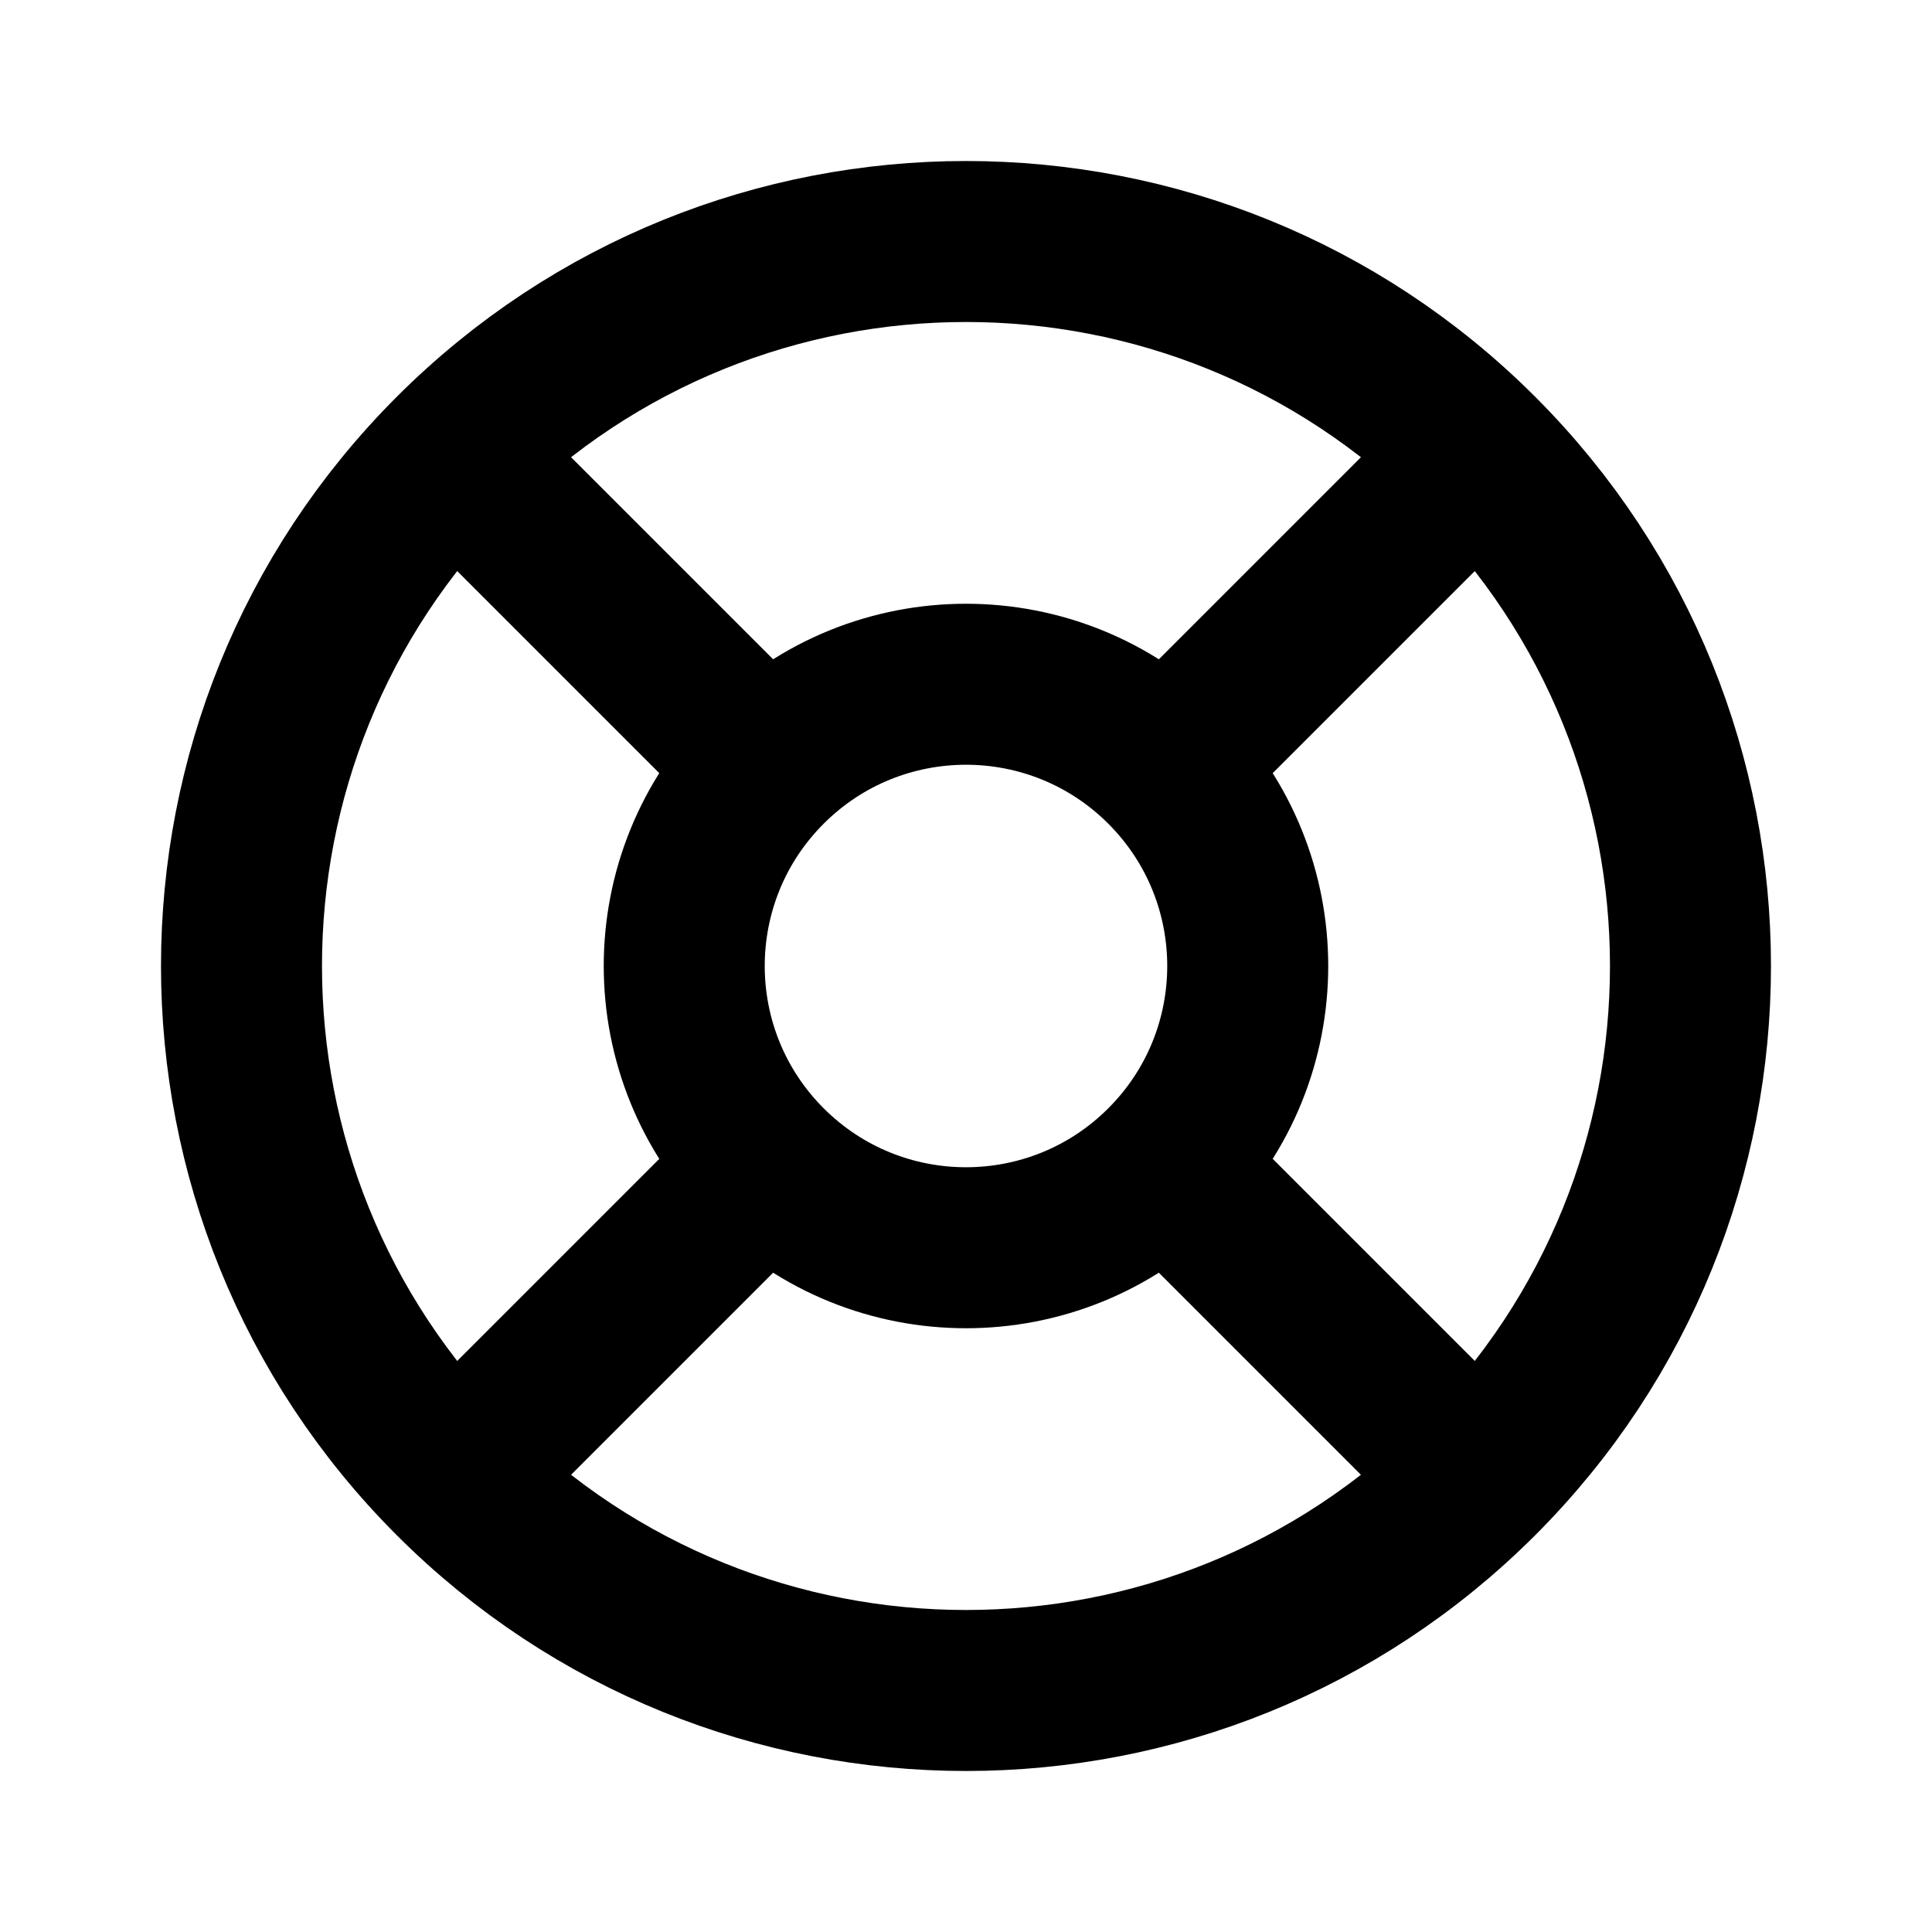
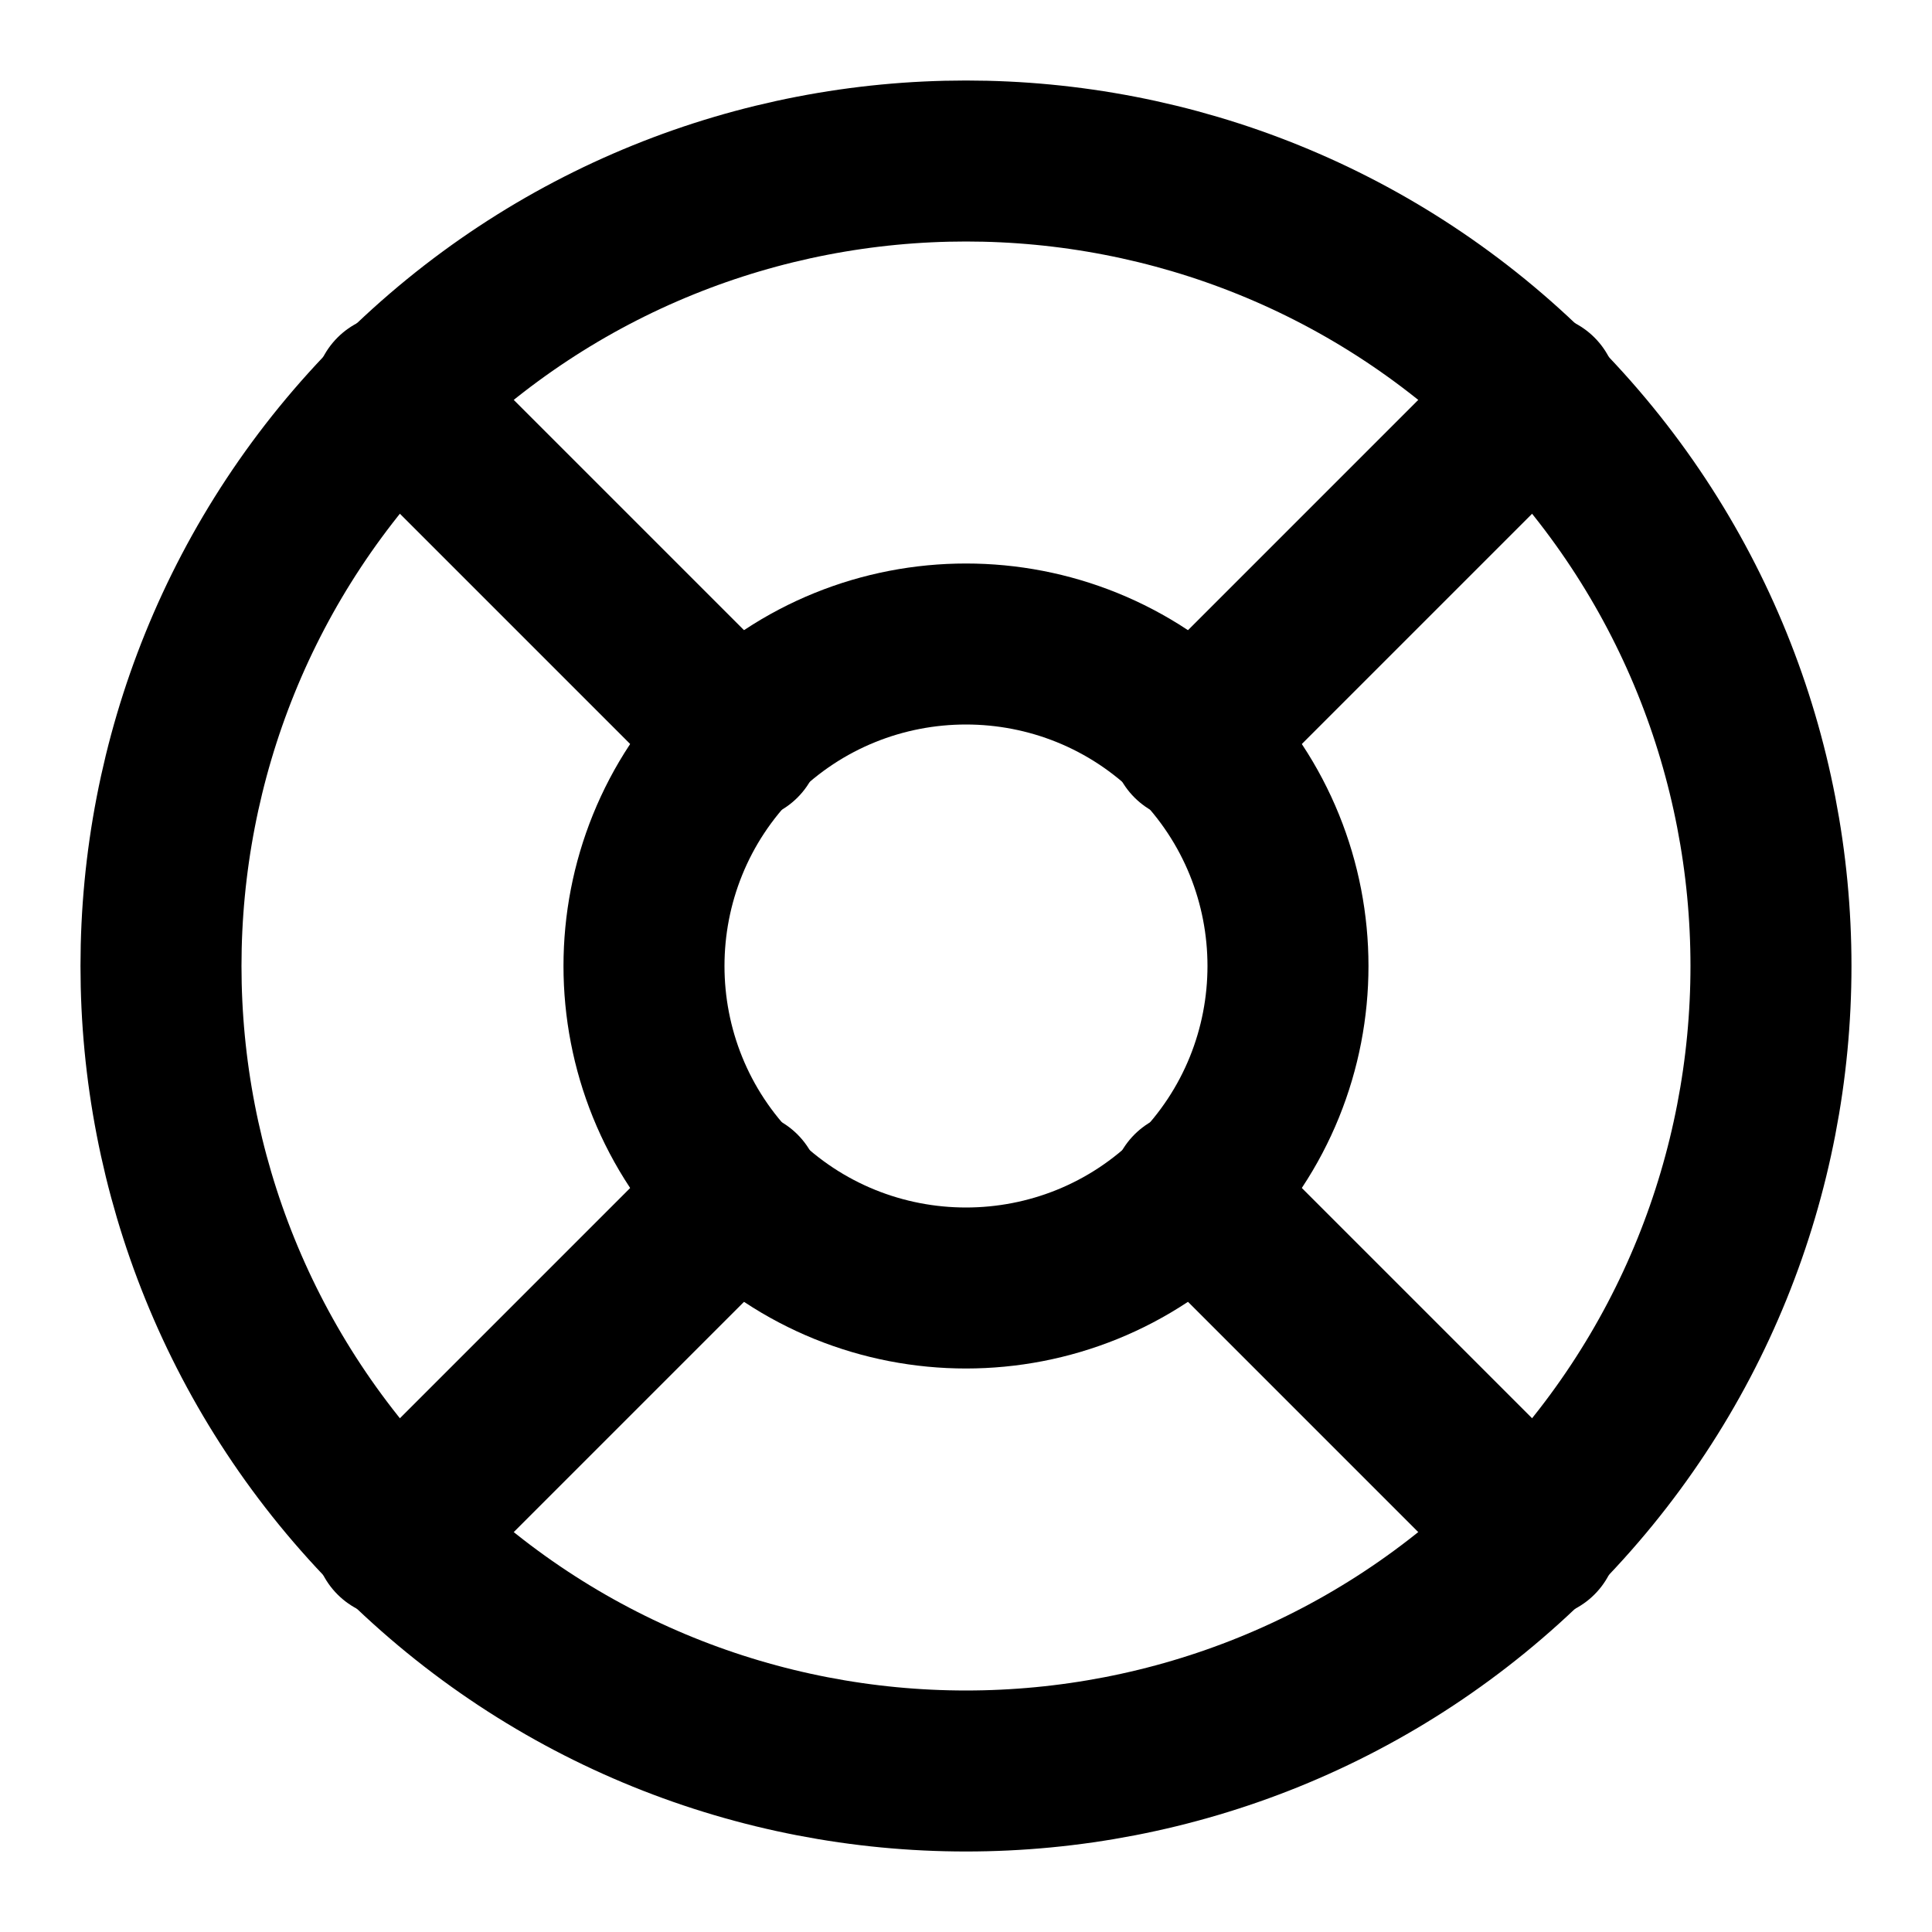
<svg xmlns="http://www.w3.org/2000/svg" version="1.1" x="0px" y="0px" viewBox="0 0 24 24" enable-background="new 0 0 24 24" xml:space="preserve">
  <g id="_x2D_Guides">
    <g id="_x31_1pt" display="none">
	</g>
    <g id="_x31_4pt" display="none">
	</g>
    <g id="_x31_6pt">
	</g>
    <g id="_x31_8pt">
	</g>
    <g id="_x32_2pt">
	</g>
    <g id="Center">
	</g>
  </g>
  <g id="_x2D_-Templates" display="none">
</g>
  <g id="Complete">
    <g id="F-File">
      <g id="Remove">
		</g>
      <g id="Add">
		</g>
      <g id="Text">
		</g>
    </g>
    <g id="F-Chevron">
	</g>
    <g id="F-Push">
      <g id="Left_1_">
		</g>
      <g id="Right_1_">
		</g>
      <g id="Down_4_">
		</g>
      <g id="Up_1_">
		</g>
    </g>
    <g id="Code">
	</g>
    <g id="Triangle_1_">
	</g>
    <g id="Circle">
	</g>
    <g id="Clock">
	</g>
    <g id="Disc">
	</g>
    <g id="DashedRectangle">
	</g>
    <g id="Lapse">
	</g>
    <g id="Square">
	</g>
    <g id="F-More">
	</g>
    <g id="more-horizontal">
	</g>
    <g id="alert-square">
	</g>
    <g id="alert-triangle">
	</g>
    <g id="alert-circle">
	</g>
    <g id="info-square">
	</g>
    <g id="info-circle">
	</g>
    <g id="x-circle">
	</g>
    <g id="x-square">
	</g>
    <g id="add-square">
	</g>
    <g id="add-circle">
	</g>
    <g id="remove-square">
	</g>
    <g id="remove-circle">
	</g>
    <g id="arrow-down-right">
	</g>
    <g id="arrow-down-left">
	</g>
    <g id="arrow-up-left">
	</g>
    <g id="arrow-up-right">
	</g>
    <g id="arrow-left">
	</g>
    <g id="arrow-right">
	</g>
    <g id="arrow-down">
	</g>
    <g id="arrow-up">
	</g>
    <g id="search">
	</g>
    <g id="zoom-in">
	</g>
    <g id="zoom-out">
	</g>
    <g id="user">
	</g>
    <g id="user-add">
	</g>
    <g id="user-remove">
	</g>
    <g id="user-x">
	</g>
    <g id="user-tick">
	</g>
    <g id="sidebar-bottom">
	</g>
    <g id="sidebar-top">
	</g>
    <g id="sidebar-left">
	</g>
    <g id="sidebar-right">
	</g>
    <g id="tick">
	</g>
    <g id="x">
	</g>
    <g id="add">
	</g>
    <g id="minus">
	</g>
    <g id="lock">
	</g>
    <g id="unlock">
	</g>
    <g id="mail">
	</g>
    <g id="mail-read">
	</g>
    <g id="align-justify">
	</g>
    <g id="align-center">
	</g>
    <g id="align-left">
	</g>
    <g id="align-right">
	</g>
    <g id="navigation-nw">
	</g>
    <g id="navigation-ne">
	</g>
    <g id="navigation">
	</g>
    <g id="maximize">
	</g>
    <g id="minimize">
	</g>
    <g id="signal">
	</g>
    <g id="volume-mute">
	</g>
    <g id="volume-down">
	</g>
    <g id="volume-off">
	</g>
    <g id="bubble-circle">
	</g>
    <g id="bubble-square">
	</g>
    <g id="support">
      <g>
-         <line fill="none" stroke="#000000" stroke-width="2" stroke-linecap="round" stroke-linejoin="round" stroke-miterlimit="10" x1="14.8" y1="14.8" x2="18.1" y2="18.1" />
-         <ellipse transform="matrix(0.7071 -0.7071 0.7071 0.7071 -4.9706 12)" fill="none" stroke="#000000" stroke-width="2" stroke-linecap="round" stroke-linejoin="round" stroke-miterlimit="10" cx="12" cy="12" rx="3.5" ry="3.5" />
-         <ellipse transform="matrix(0.7071 -0.7071 0.7071 0.7071 -4.9706 12)" fill="none" stroke="#000000" stroke-width="2" stroke-linecap="round" stroke-linejoin="round" stroke-miterlimit="10" cx="12" cy="12" rx="9" ry="9" />
-         <line fill="none" stroke="#000000" stroke-width="2" stroke-linecap="round" stroke-linejoin="round" stroke-miterlimit="10" x1="5.9" y1="18.1" x2="9.2" y2="14.8" />
-         <line fill="none" stroke="#000000" stroke-width="2" stroke-linecap="round" stroke-linejoin="round" stroke-miterlimit="10" x1="9.2" y1="9.2" x2="5.9" y2="5.9" />
-         <line fill="none" stroke="#000000" stroke-width="2" stroke-linecap="round" stroke-linejoin="round" stroke-miterlimit="10" x1="14.8" y1="9.2" x2="18.1" y2="5.9" />
+         <ellipse transform="matrix(0.7071 -0.7071 0.7071 0.7071 -4.9706 12)" fill="none" stroke="#000000" stroke-width="2" stroke-linecap="round" stroke-linejoin="round" stroke-miterlimit="10" cx="12" cy="12" rx="4" ry="4" />
+         <ellipse transform="matrix(0.7071 -0.7071 0.7071 0.7071 -4.9706 12)" fill="none" stroke="#000000" stroke-width="2" stroke-linecap="round" stroke-linejoin="round" stroke-miterlimit="10" cx="12" cy="12" rx="10" ry="10" />
+         <line fill="none" stroke="#000000" stroke-width="2" stroke-linecap="round" stroke-linejoin="round" stroke-miterlimit="10" x1="4.9" y1="4.9" x2="9.2" y2="9.2" />
+         <line fill="none" stroke="#000000" stroke-width="2" stroke-linecap="round" stroke-linejoin="round" stroke-miterlimit="10" x1="14.8" y1="9.2" x2="19.1" y2="4.9" />
+         <line fill="none" stroke="#000000" stroke-width="2" stroke-linecap="round" stroke-linejoin="round" stroke-miterlimit="10" x1="14.8" y1="14.8" x2="19.1" y2="19.1" />
+         <line fill="none" stroke="#000000" stroke-width="2" stroke-linecap="round" stroke-linejoin="round" stroke-miterlimit="10" x1="9.2" y1="14.8" x2="4.9" y2="19.1" />
      </g>
    </g>
    <g id="grid">
	</g>
    <g id="browsers">
	</g>
    <g id="folder">
	</g>
    <g id="upload">
	</g>
    <g id="download">
	</g>
  </g>
  <g id="Active">
</g>
  <g id="Layer_88">
</g>
</svg>
